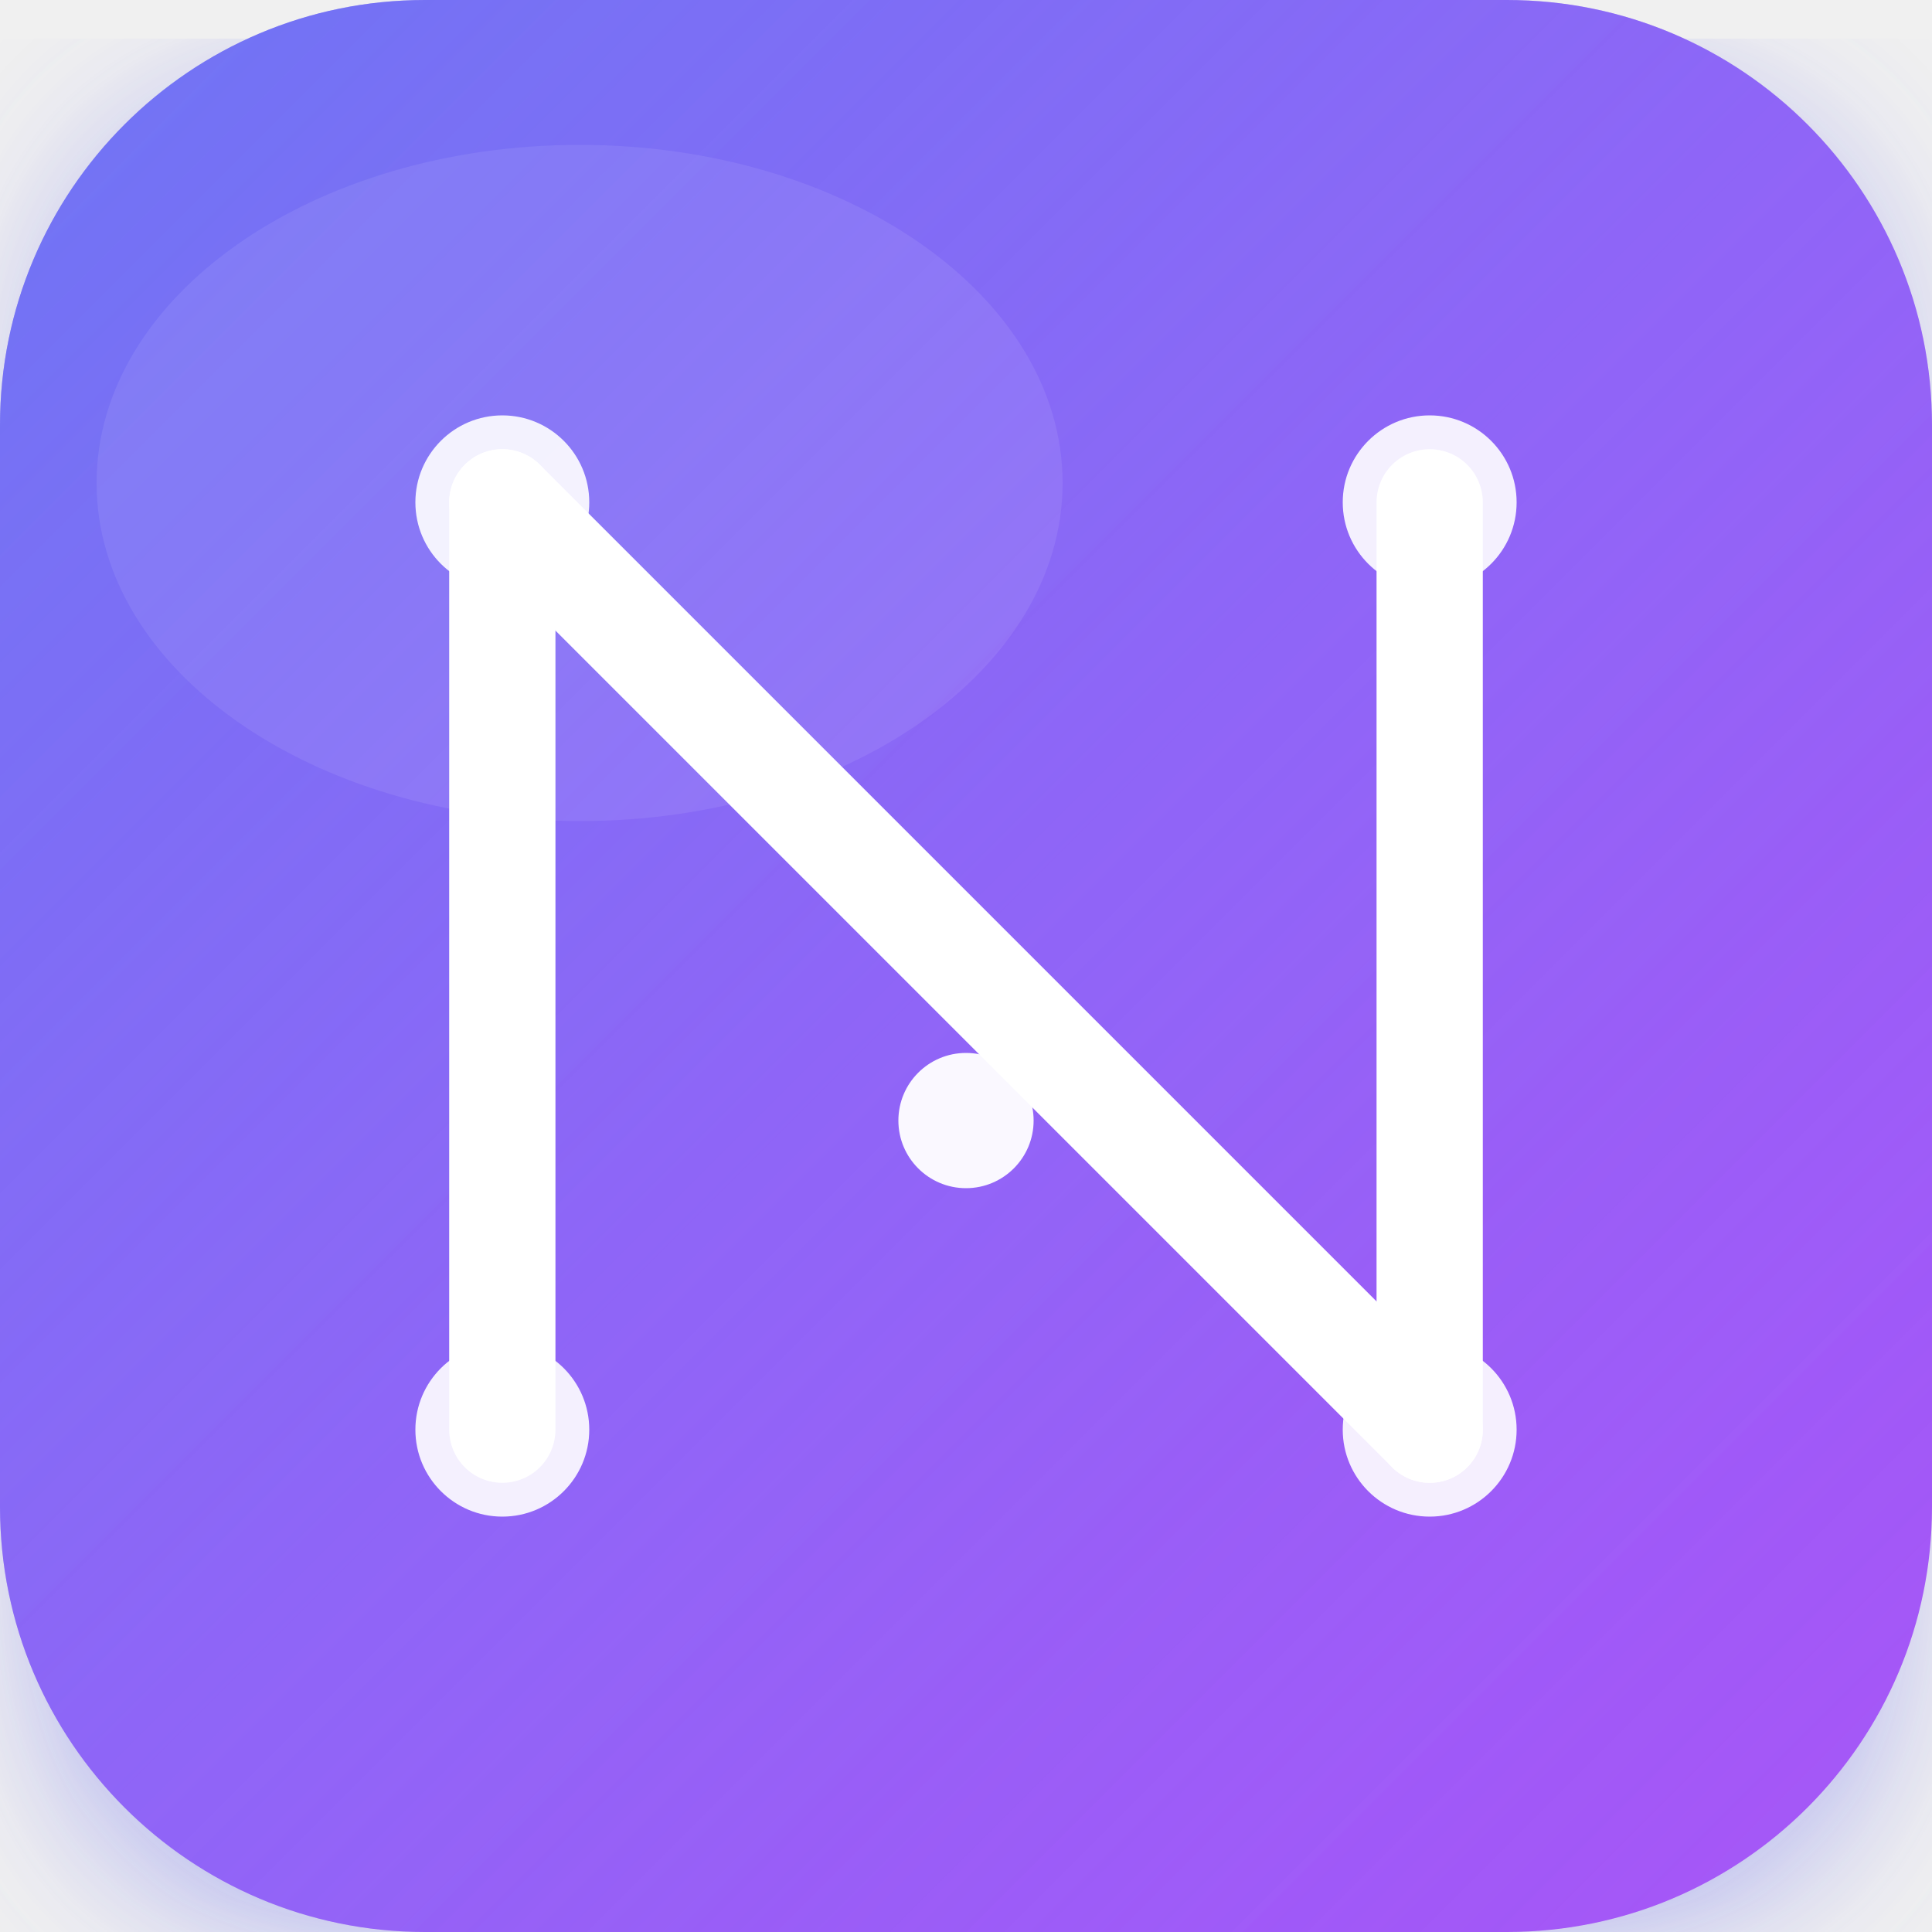
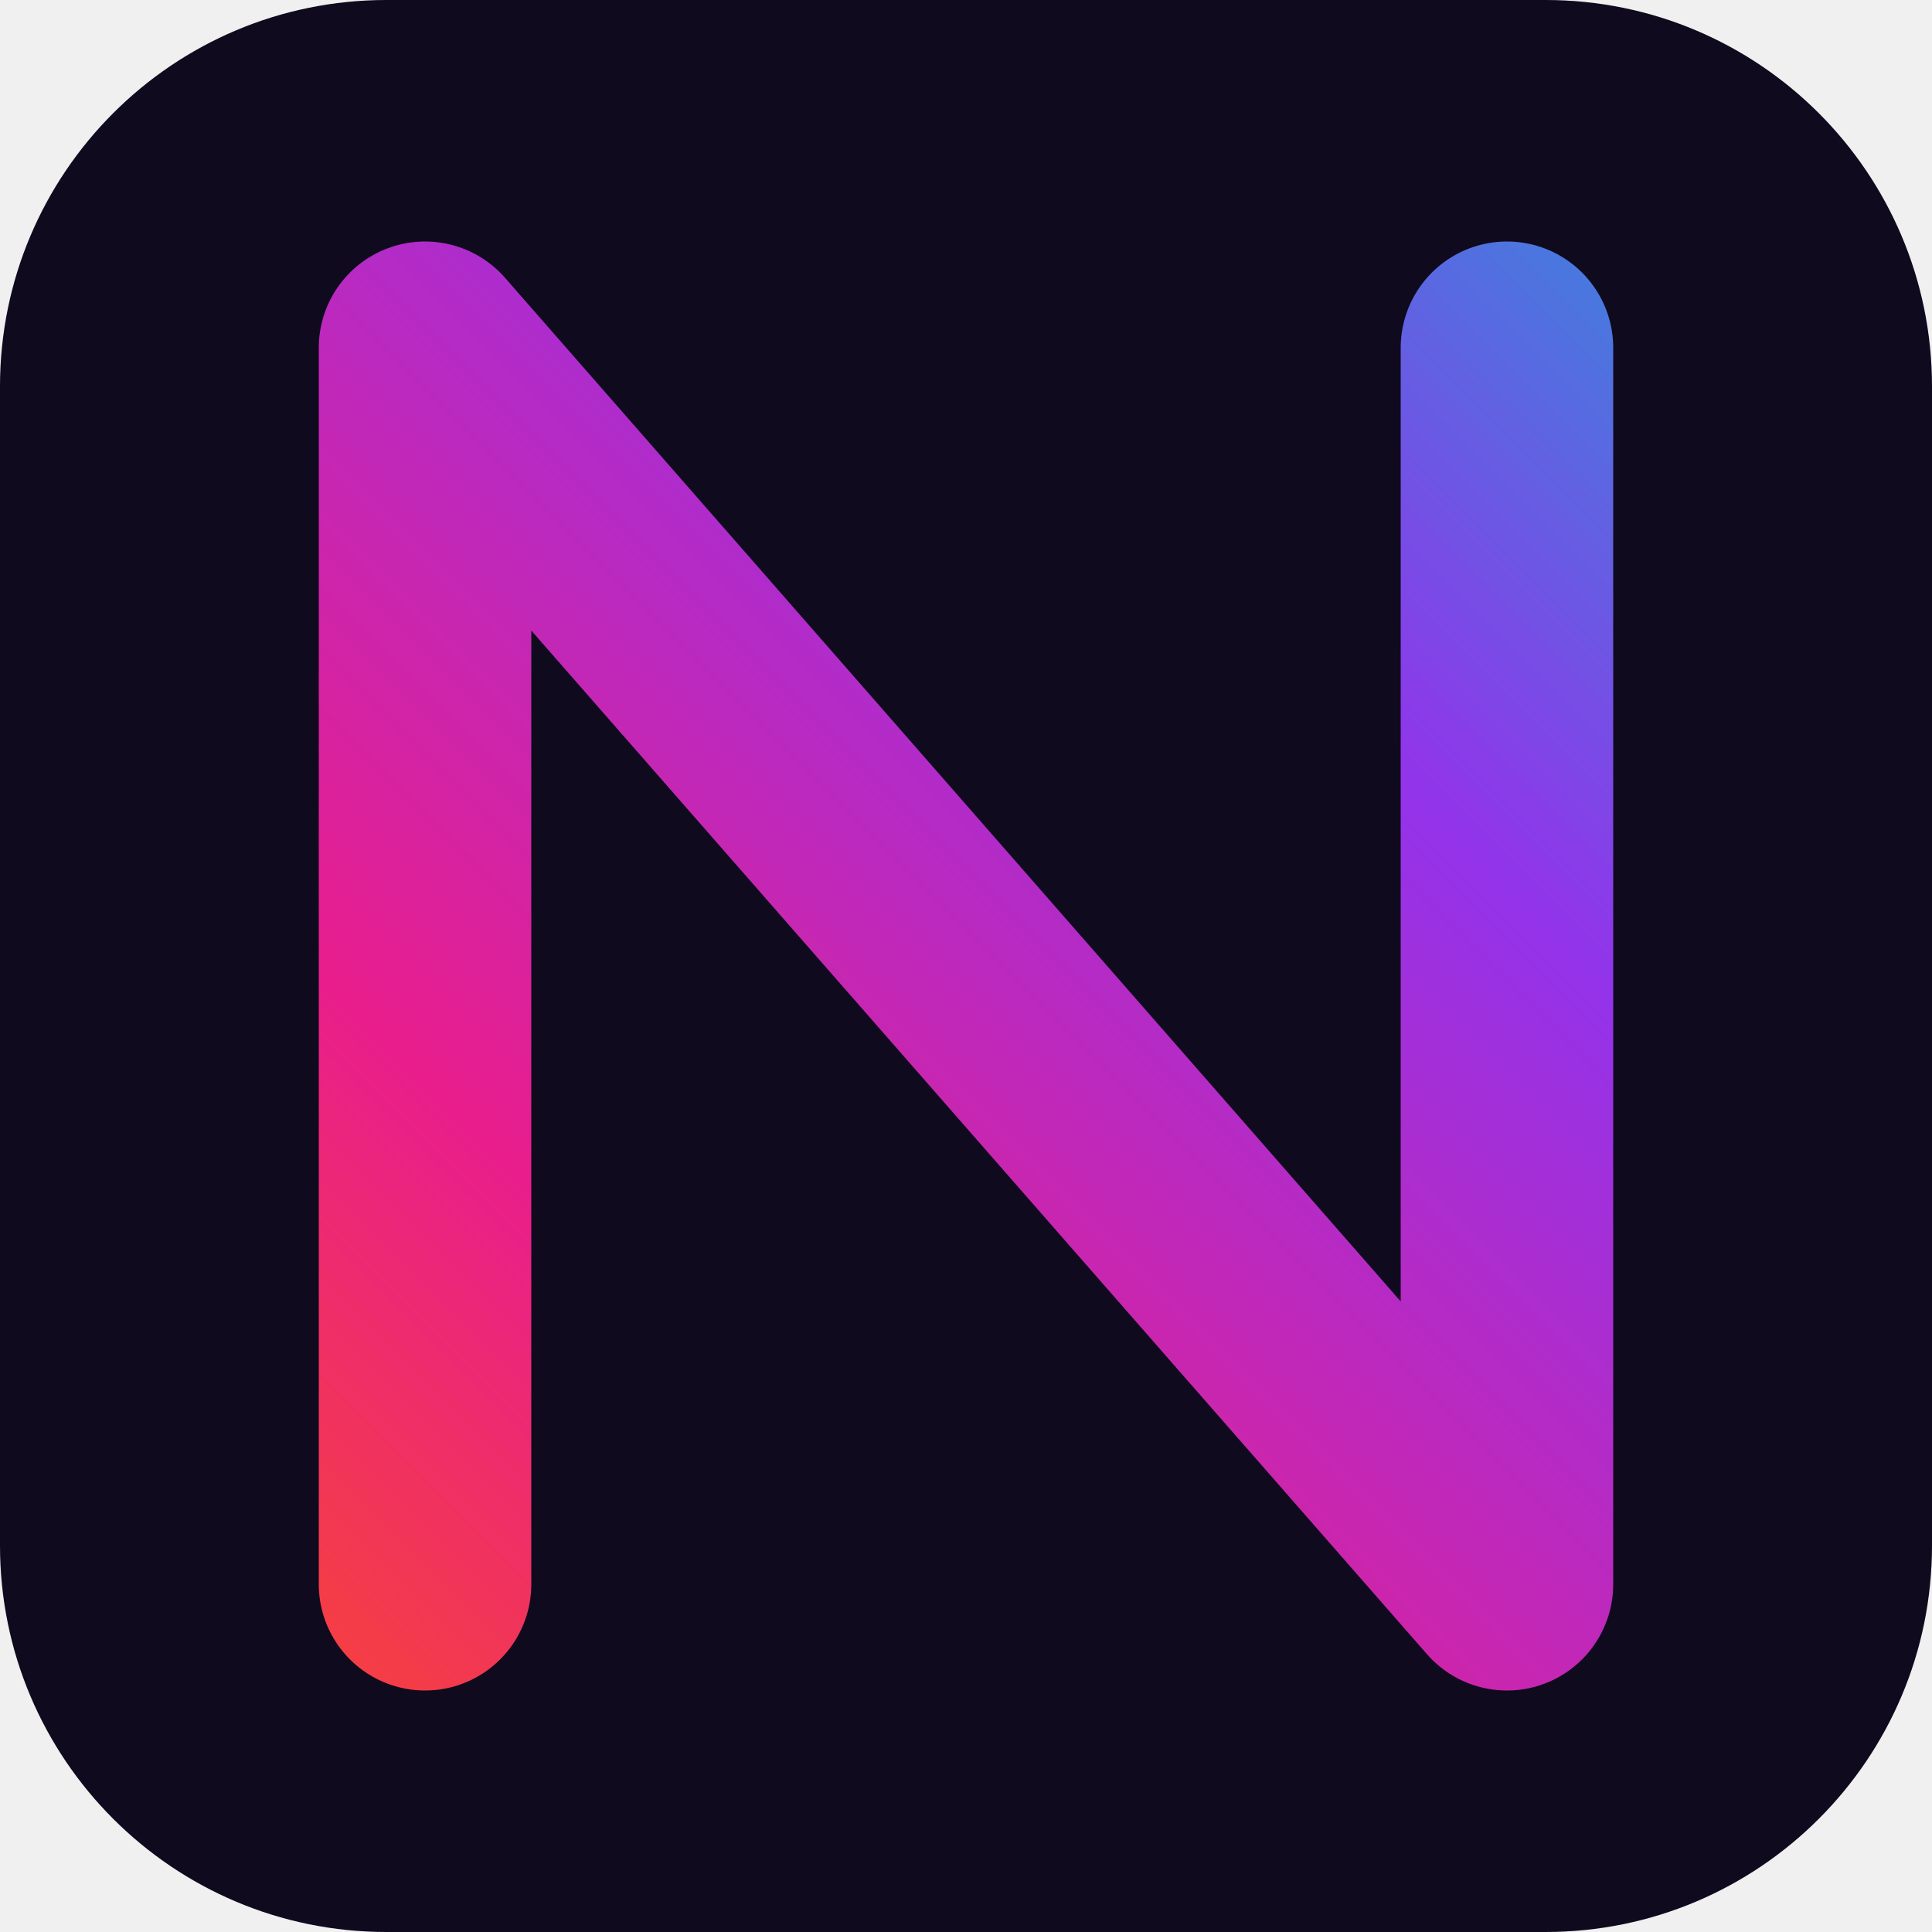
<svg xmlns="http://www.w3.org/2000/svg" viewBox="0 0 200 200" fill="none">
  <defs>
-     <linearGradient id="bg" x1="0" y1="0" x2="200" y2="200" gradientUnits="userSpaceOnUse">
-       <stop offset="0%" stop-color="#6366f1" />
-       <stop offset="50%" stop-color="#8b5cf6" />
-       <stop offset="100%" stop-color="#a855f7" />
+     <linearGradient id="nGrad" x1="0" y1="200" x2="200" y2="0" gradientUnits="userSpaceOnUse">
+       <stop offset="0%" stop-color="#FF5C00" />
+       <stop offset="33%" stop-color="#E91E8C" />
+       <stop offset="66%" stop-color="#9333EA" />
+       <stop offset="100%" stop-color="#06B6D4" />
    </linearGradient>
-     <linearGradient id="glow" x1="0" y1="0" x2="200" y2="200" gradientUnits="userSpaceOnUse">
-       <stop offset="0%" stop-color="#818cf8" stop-opacity="0.4" />
-       <stop offset="100%" stop-color="#c084fc" stop-opacity="0" />
-     </linearGradient>
-     <filter id="shadow">
-       <feDropShadow dx="0" dy="4" stdDeviation="8" flood-color="#6366f1" flood-opacity="0.4" />
-     </filter>
  </defs>
-   <rect width="200" height="200" rx="44" fill="url(#bg)" filter="url(#shadow)" />
-   <rect width="200" height="200" rx="44" fill="url(#glow)" />
-   <ellipse cx="60" cy="50" rx="50" ry="35" fill="white" fill-opacity="0.08" />
-   <circle cx="52" cy="52" r="9" fill="white" fill-opacity="0.9" />
-   <circle cx="148" cy="52" r="9" fill="white" fill-opacity="0.9" />
-   <circle cx="52" cy="148" r="9" fill="white" fill-opacity="0.9" />
-   <circle cx="148" cy="148" r="9" fill="white" fill-opacity="0.9" />
-   <circle cx="100" cy="116" r="7" fill="white" fill-opacity="0.95" />
-   <line x1="52" y1="52" x2="52" y2="148" stroke="white" stroke-width="11" stroke-linecap="round" />
-   <line x1="52" y1="52" x2="148" y2="148" stroke="white" stroke-width="11" stroke-linecap="round" />
-   <line x1="148" y1="52" x2="148" y2="148" stroke="white" stroke-width="11" stroke-linecap="round" />
-   <circle cx="76" cy="76" r="4" fill="white" fill-opacity="0.5" />
-   <circle cx="124" cy="124" r="4" fill="white" fill-opacity="0.5" />
+   <rect width="200" height="200" rx="40" fill="#0F0A1E" />
+   <path d="M 44 164 L 44 36 L 156 164 L 156 36" stroke="url(#nGrad)" stroke-width="22" stroke-linecap="round" stroke-linejoin="round" />
</svg>
